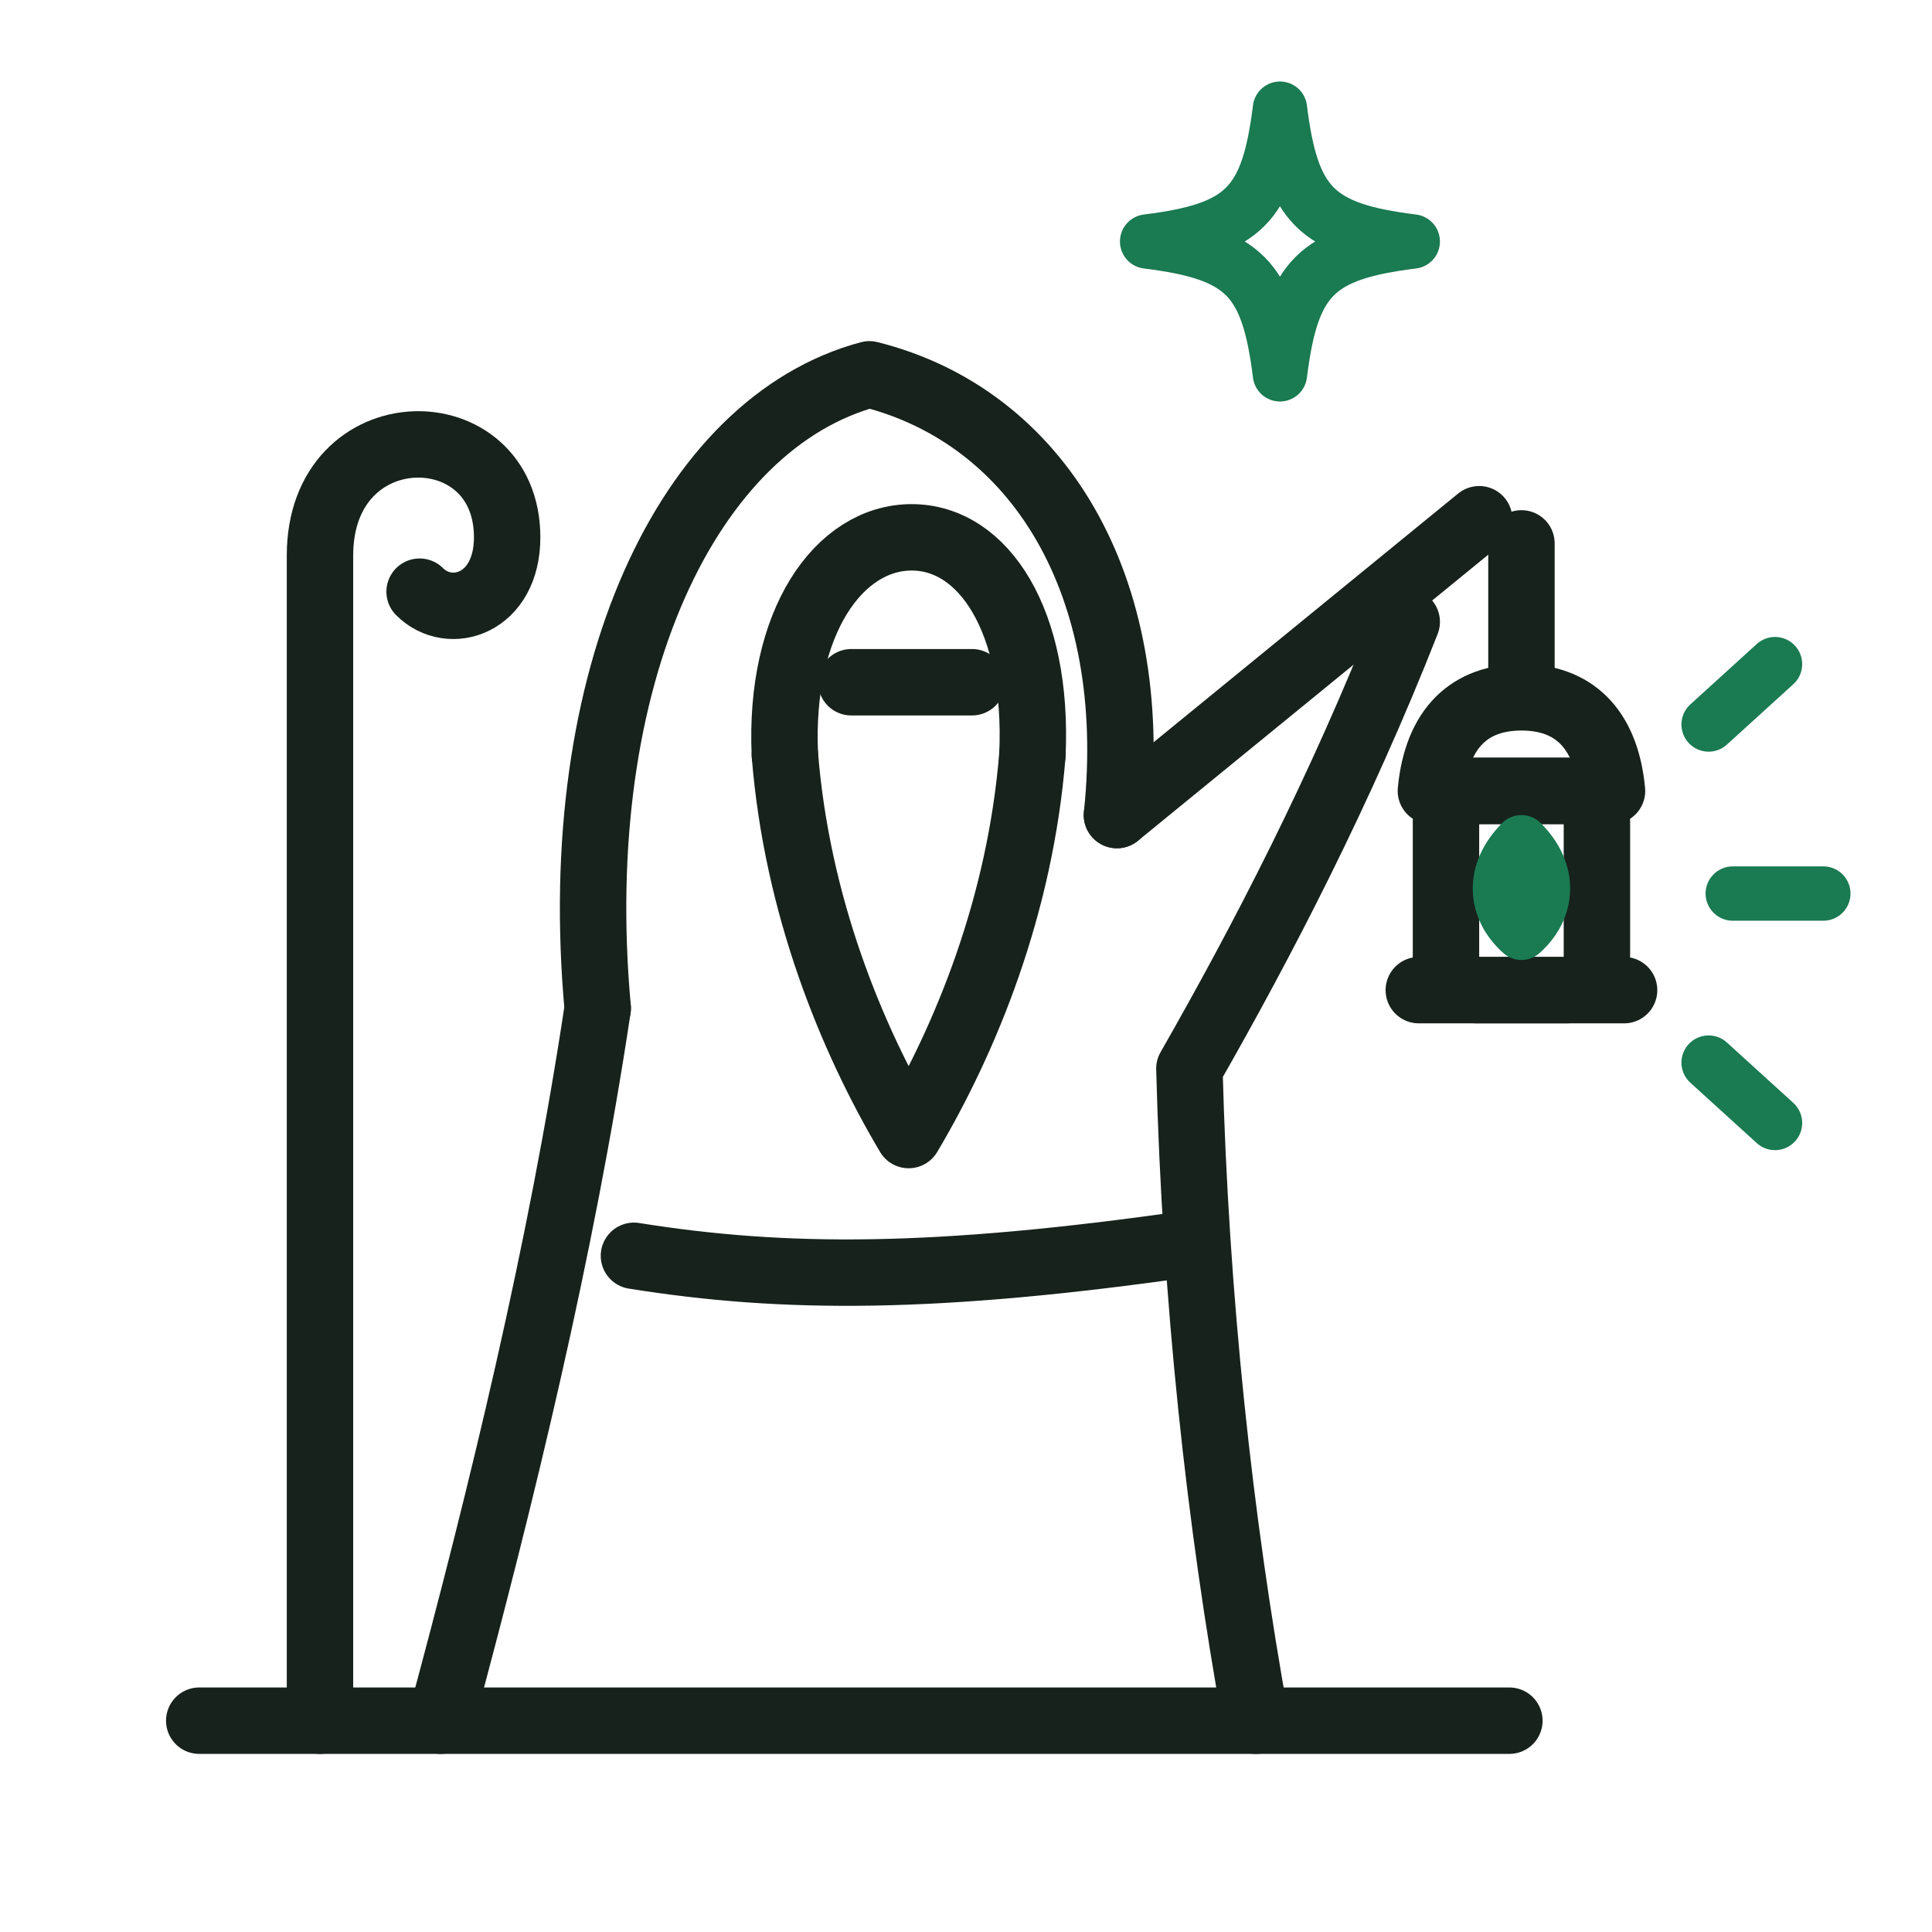
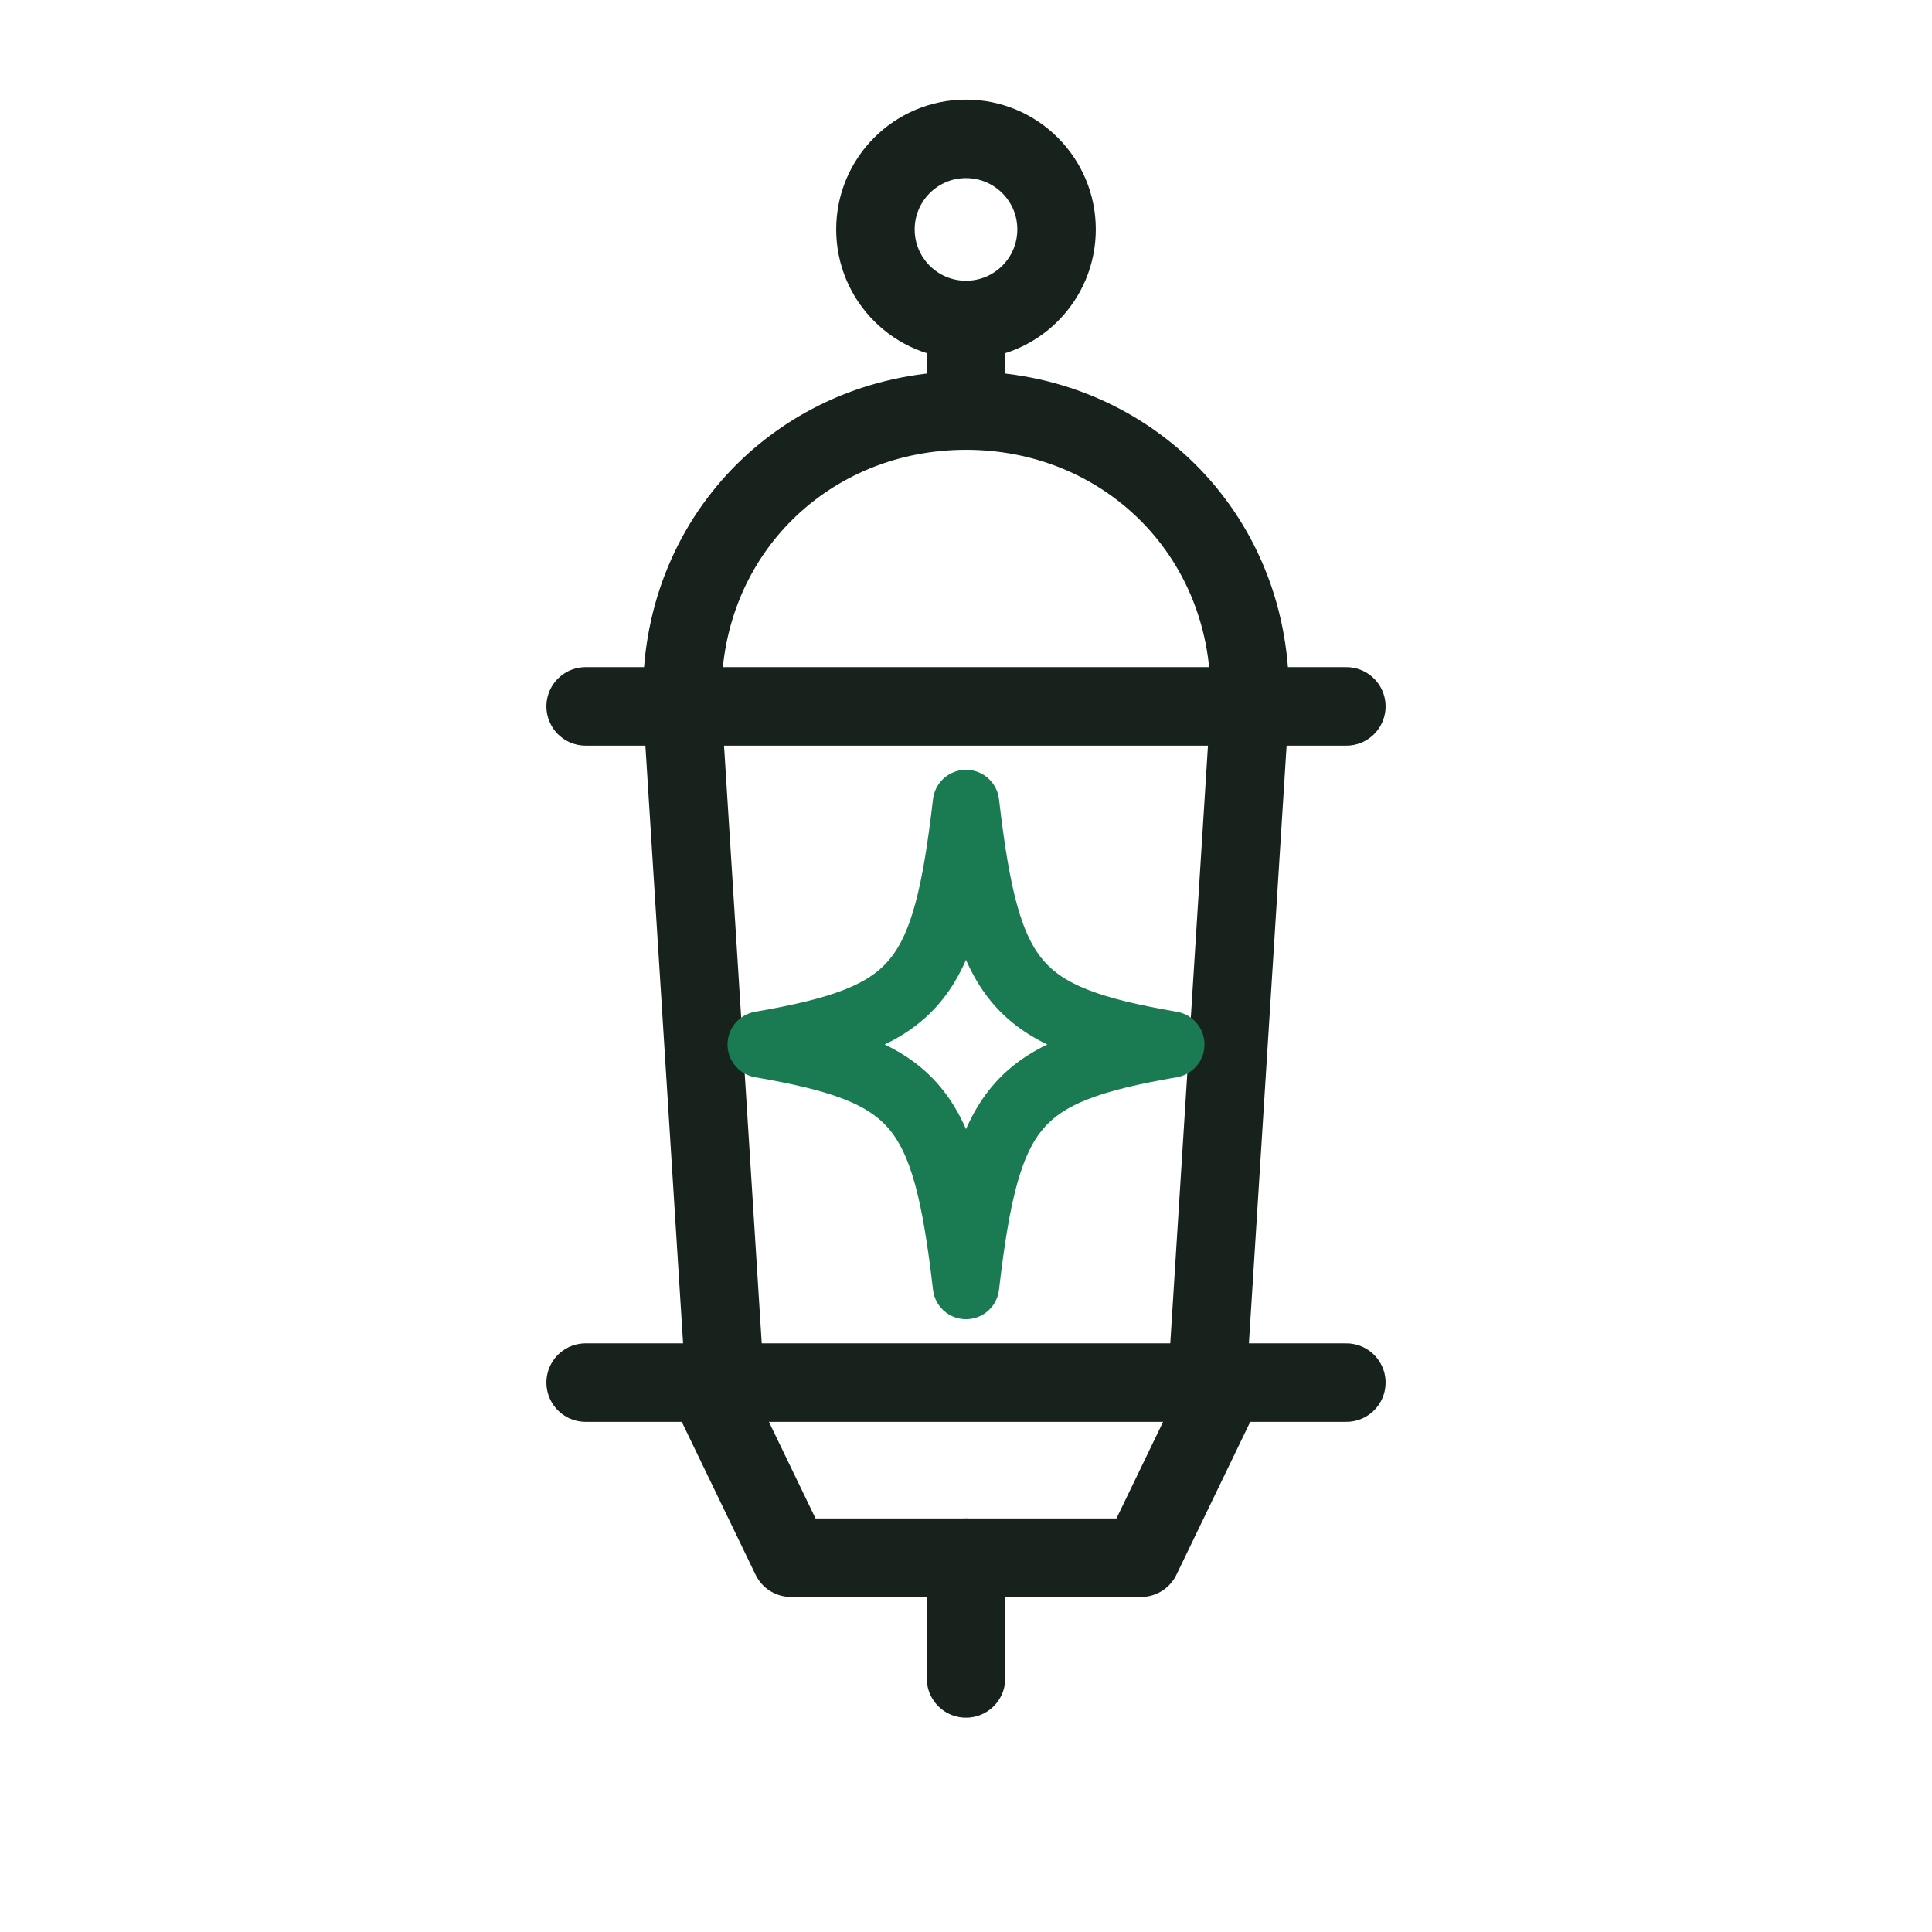
<svg xmlns="http://www.w3.org/2000/svg" viewBox="0 0 64 64" fill="none" stroke-linecap="round" stroke-linejoin="round">
-   <g stroke="#17221c" stroke-width="2.2">
-     <path d="M10.6 57 V18.4 C10.6 13.6 16.8 13.6 16.8 17.8 C16.8 20 14.9 20.6 13.9 19.6" />
-     <path d="M19.8 33.4 C18.8 22.4 22.8 14 28.8 12.4 C34.4 13.8 37.8 19.4 37 27" />
-     <path d="M26 25 C25.8 20.6 27.8 17.8 30.2 17.8 C32.6 17.8 34.4 20.6 34.2 25" />
-     <path d="M28.2 22.6 H32.2" />
-     <path d="M26 25 C26.4 30 28.2 34.4 30.1 37.6 C32 34.4 33.8 30 34.2 25" />
-     <path d="M37 27 L49 17.2" />
-     <path d="M46.6 20.6 C44.4 26.2 41.8 31.2 39.4 35.4 C39.6 43 40.4 50.4 41.6 57" />
-     <path d="M19.8 33.4 C18.6 41.4 16.6 49.6 14.6 57" />
-     <path d="M21 41.6 C26 42.4 31 42.4 39.4 41.2" />
-     <path d="M6.6 57 H50" />
-     <path d="M50.4 18 V22.4" />
-     <path d="M47.4 26.2 C47.6 24.1 48.7 23.1 50.4 23.1 C52.1 23.1 53.2 24.1 53.4 26.2 Z" />
-     <rect x="47.9" y="26.2" width="5" height="6.6" rx="1" />
-     <path d="M47 32.8 H53.8" />
+   <g stroke="#17221c" stroke-width="2.6">
+     <circle cx="32" cy="7.6" r="3" />
+     <path d="M32 10.6 V13.6" />
+     <path d="M22.6 23 C22.6 17.6 26.8 13.6 32 13.6 C37.2 13.6 41.4 17.6 41.4 23" />
+     <path d="M19.4 23.4 H44.6" />
+     <path d="M22.6 23.4 L24 45.6 M41.4 23.4 L40 45.6" />
+     <path d="M19.4 45.8 H44.6" />
+     <path d="M23.4 45.8 L26.2 51.6 H37.8 L40.6 45.8" />
+     <path d="M32 51.6 V55.6" />
  </g>
-   <g stroke="#1a7a52" stroke-width="1.8">
-     <path d="M50.4 27.9 C51.4 28.9 51.3 30.1 50.4 30.9 C49.5 30.1 49.4 28.9 50.4 27.9 Z" fill="#1a7a52" />
-     <path d="M57.4 29.6 H60.4 M56.6 24 L58.8 22 M56.6 35.2 L58.8 37.2" />
-     <path d="M42.4 3.6 C42.8 6.8 43.6 7.6 46.8 8 C43.6 8.4 42.8 9.2 42.4 12.4 C42 9.2 41.2 8.4 38 8 C41.2 7.6 42 6.8 42.4 3.6 Z" />
-   </g>
+   <path stroke="#1a7a52" stroke-width="2.2" d="M32 26.6 C32.7 32.6 33.6 33.7 38.8 34.6 C33.6 35.5 32.7 36.6 32 42.6 C31.3 36.6 30.4 35.5 25.2 34.6 C30.4 33.7 31.3 32.6 32 26.6 Z" />
</svg>
